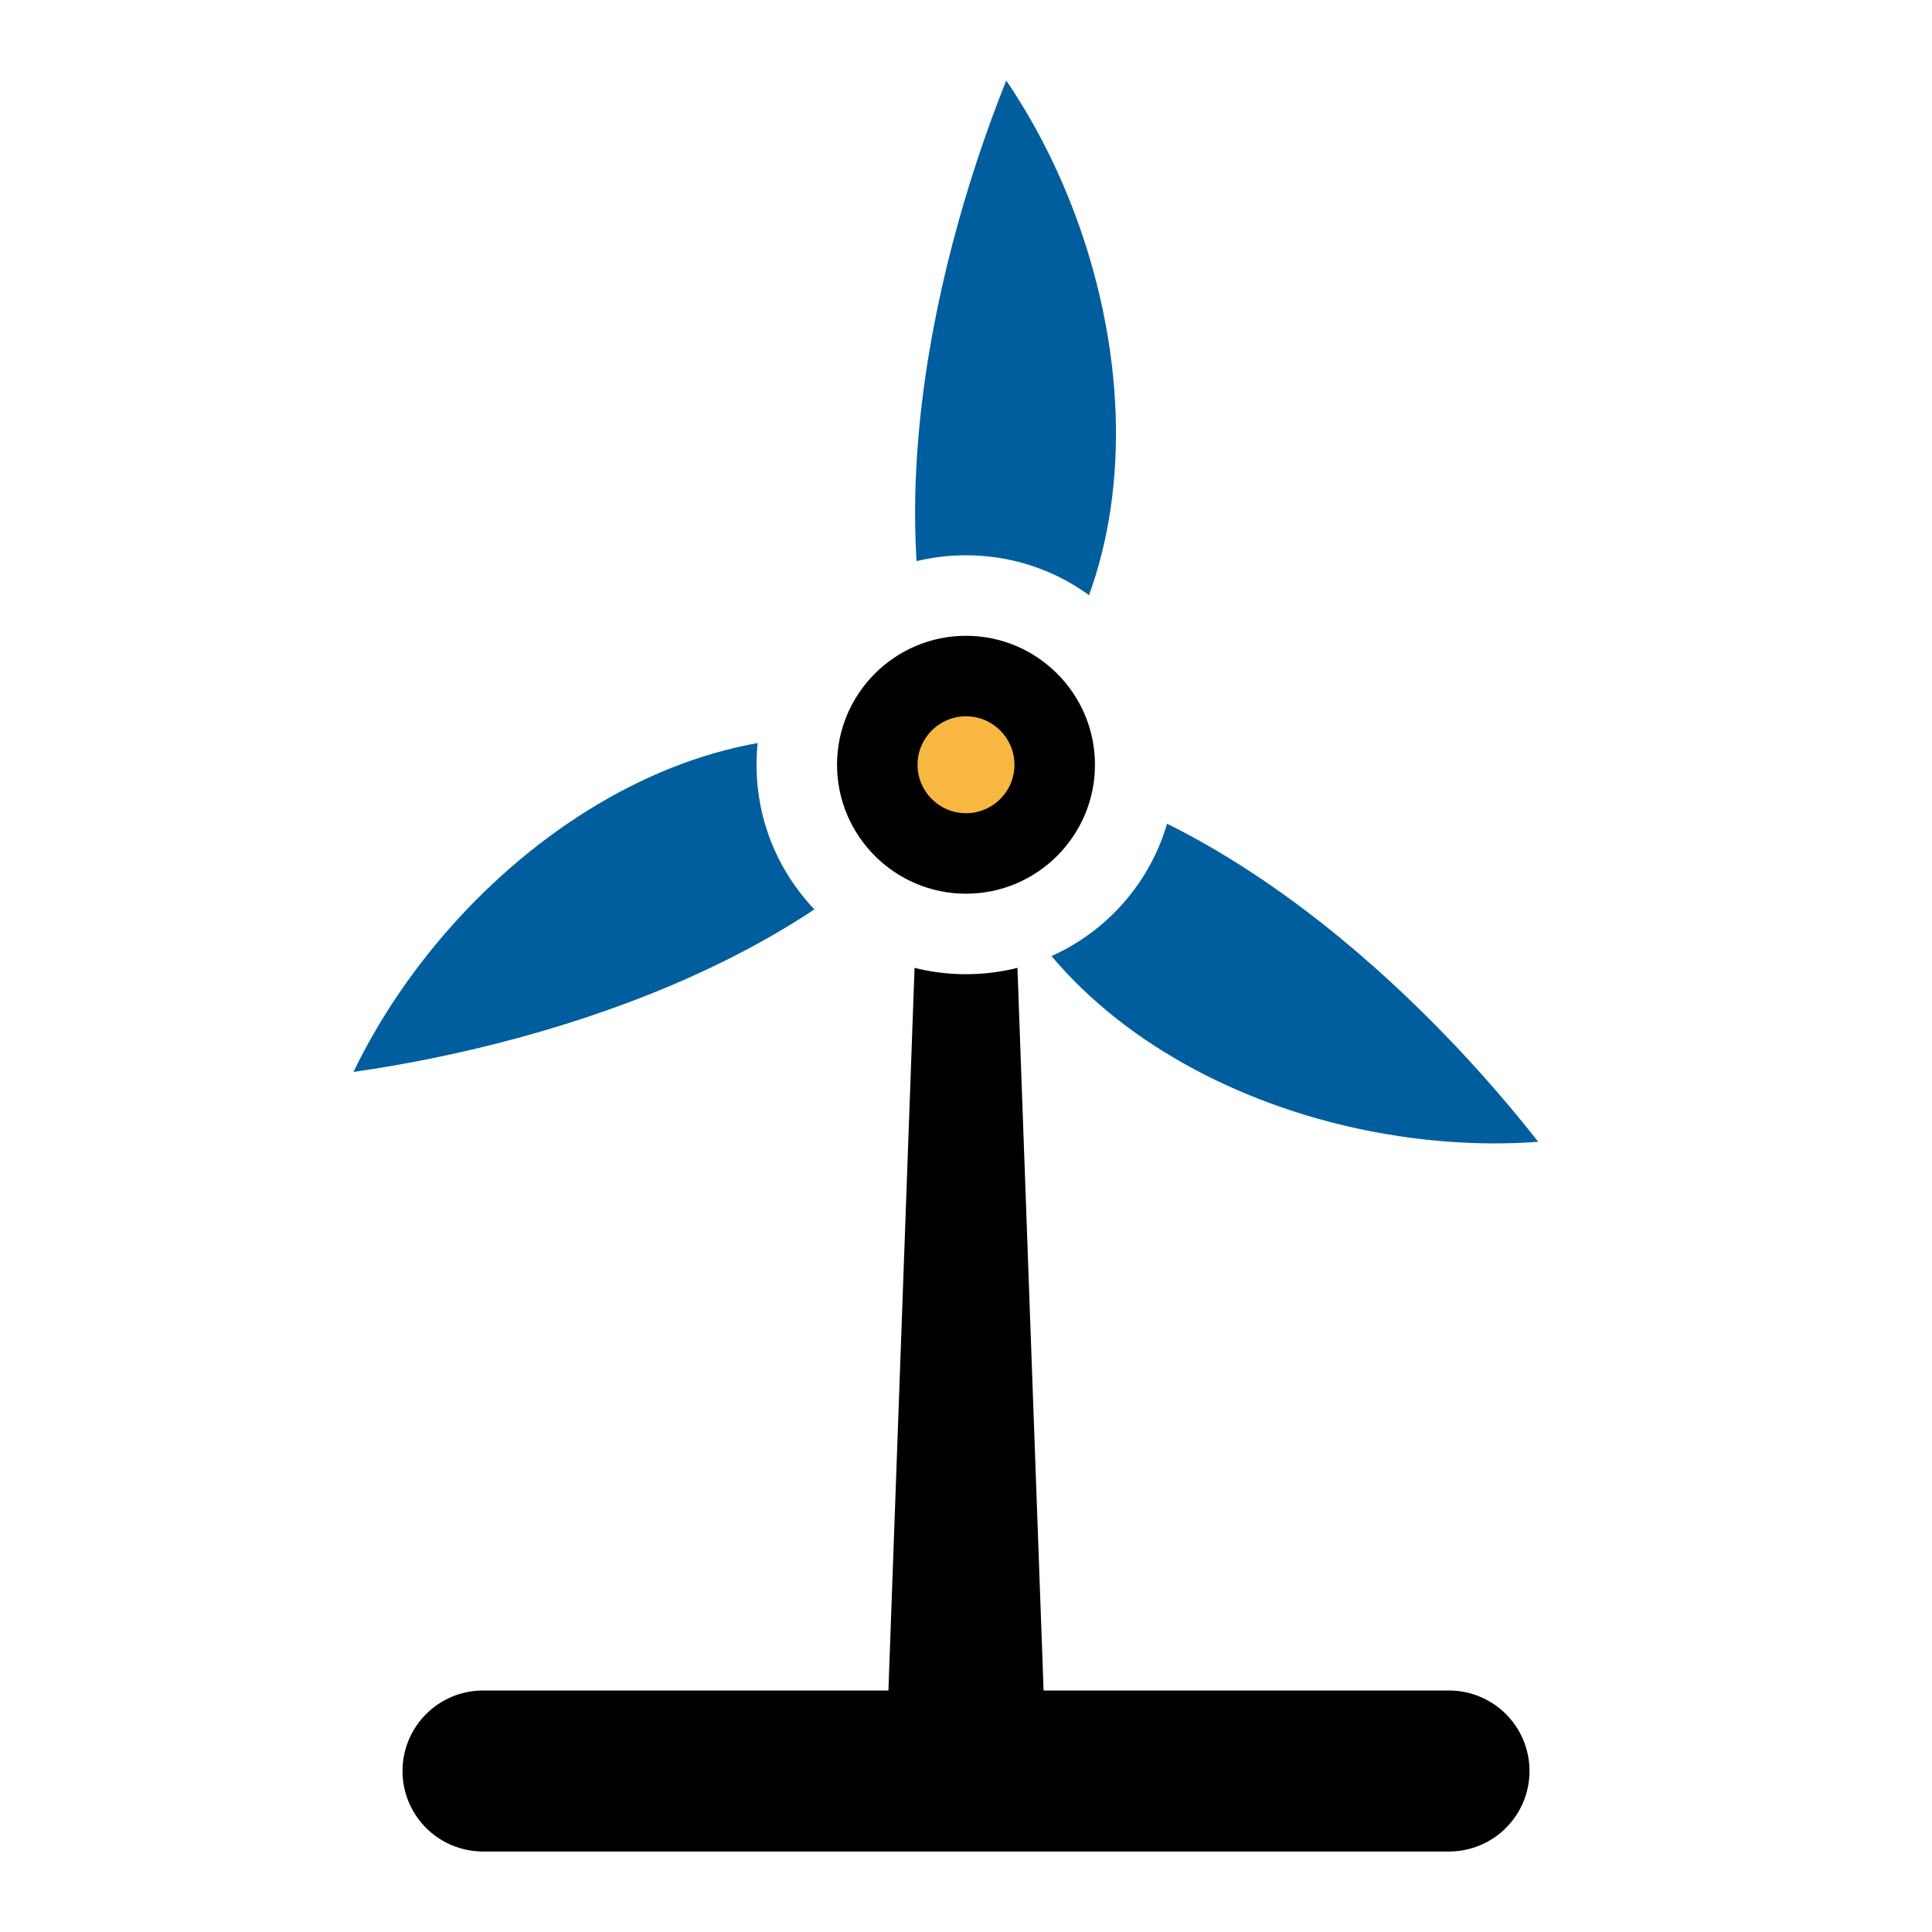
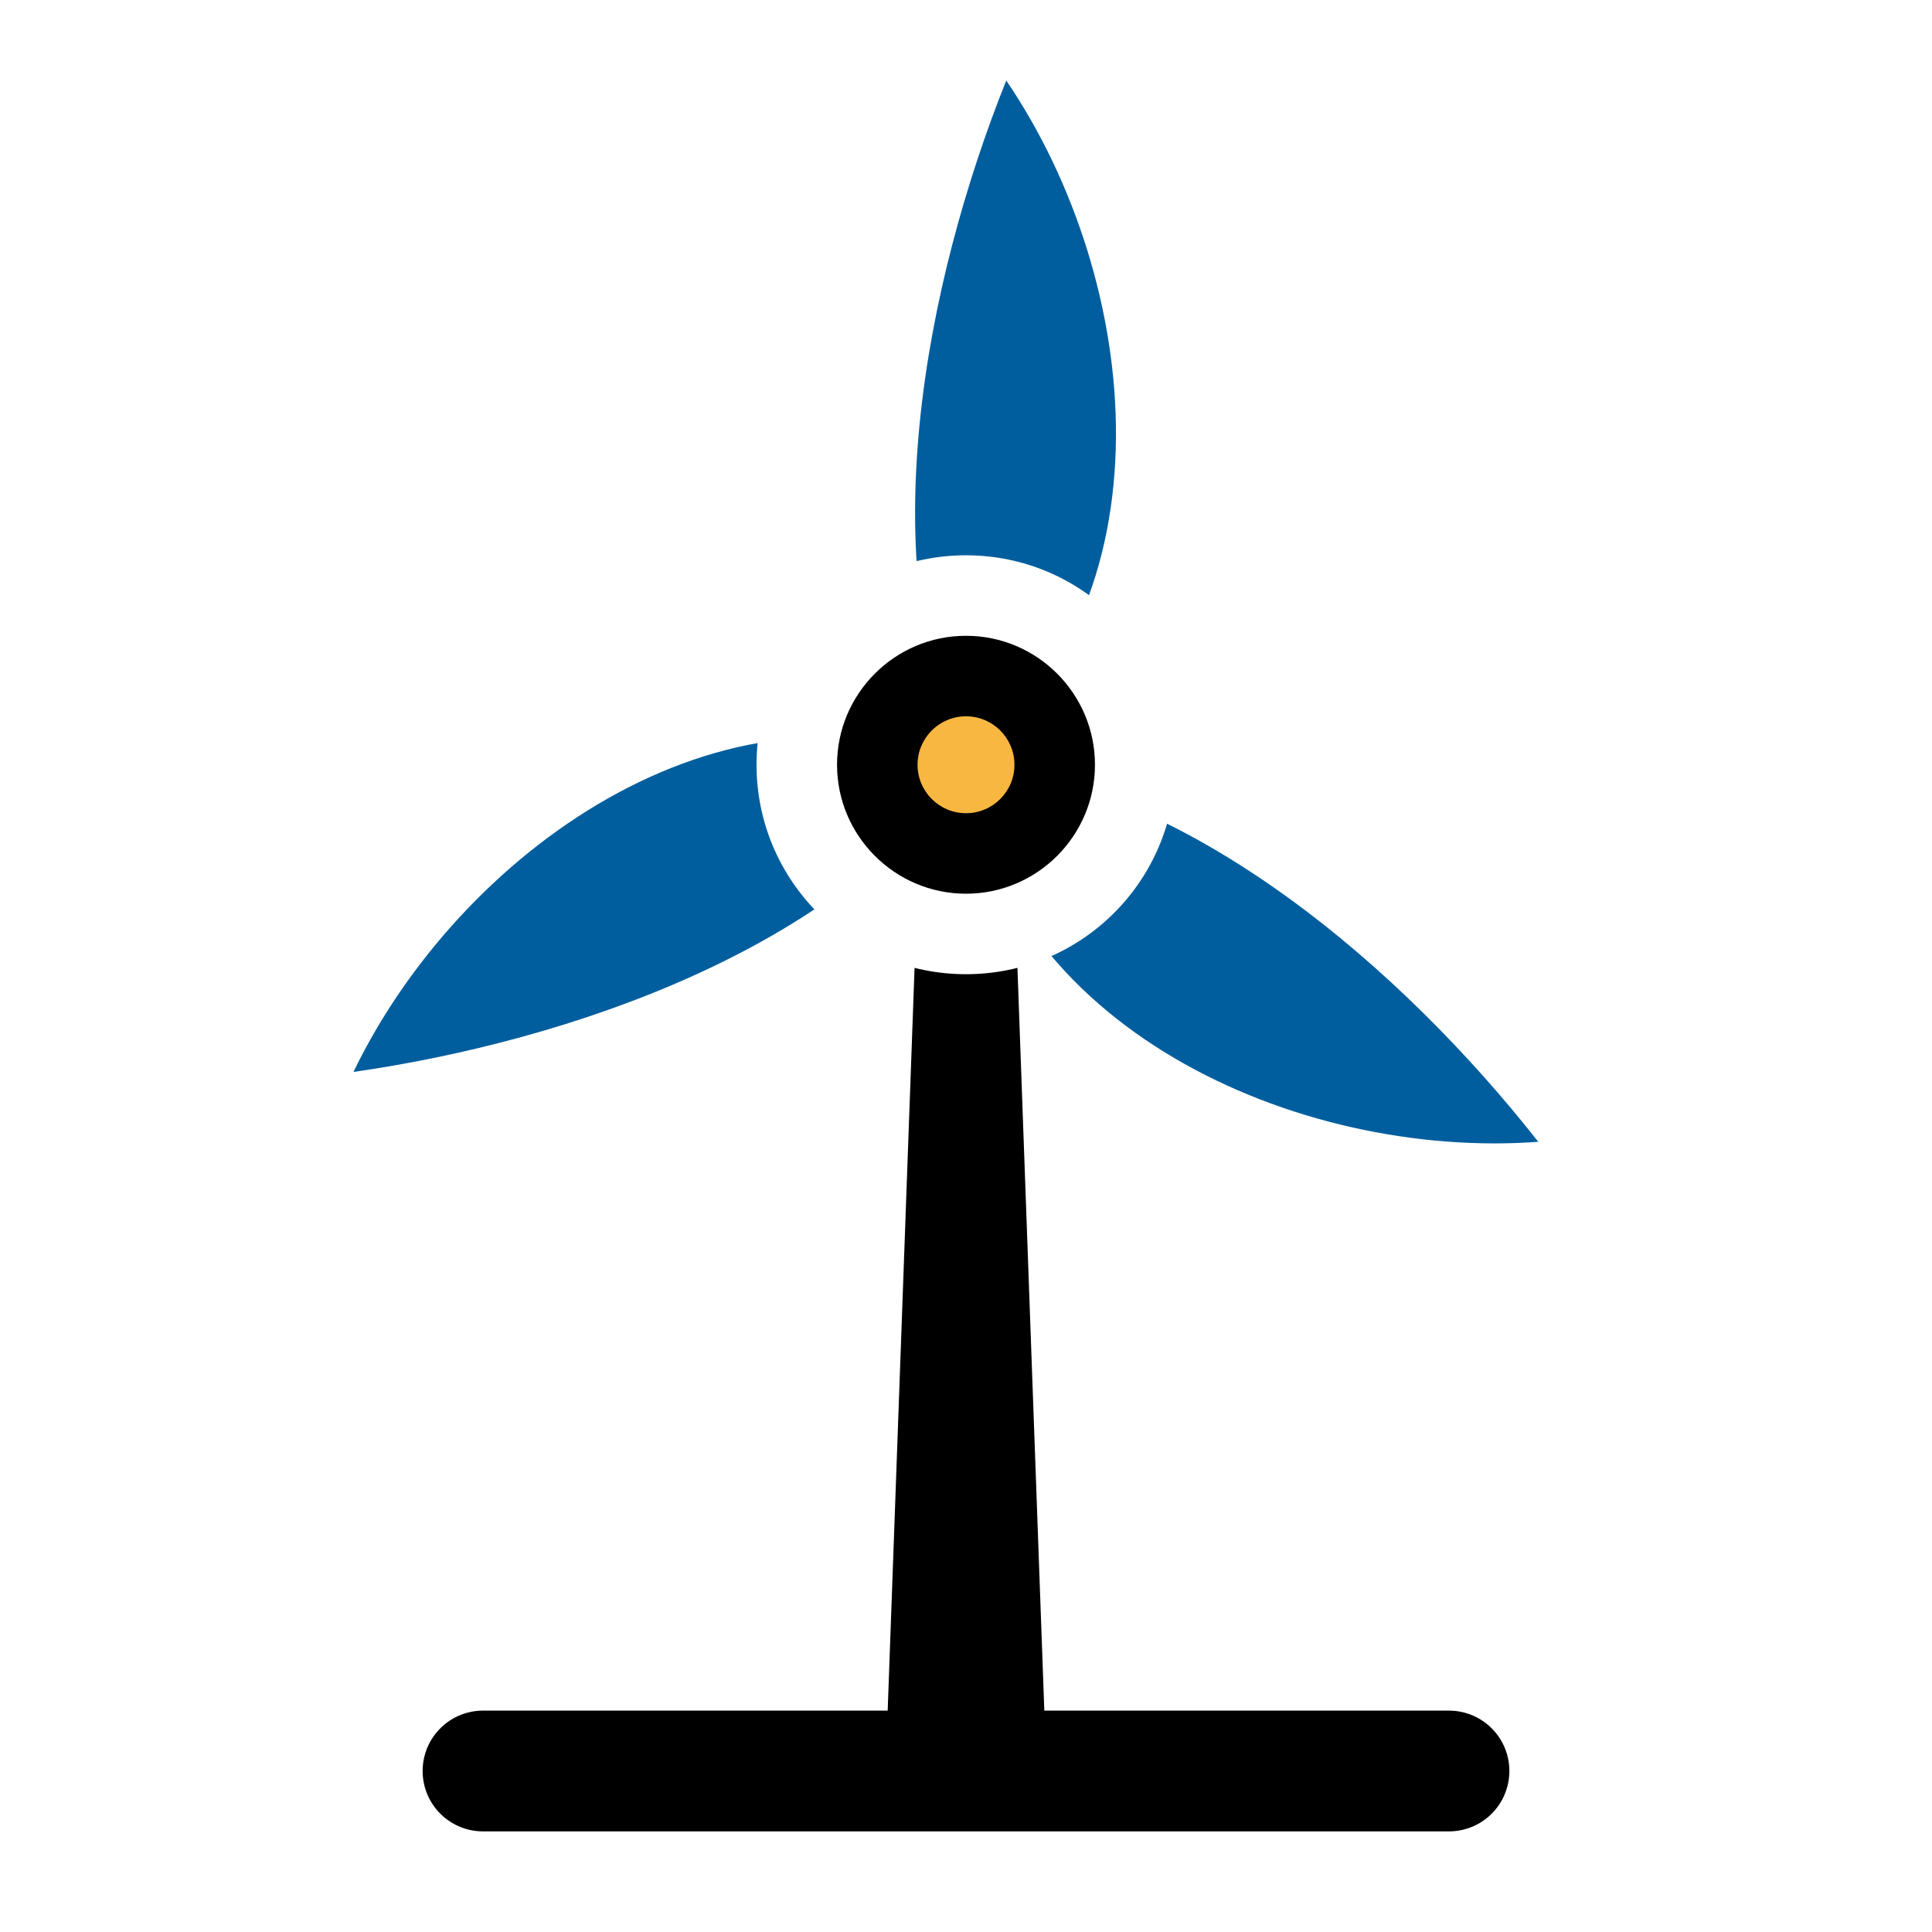
<svg xmlns="http://www.w3.org/2000/svg" width="24" height="24" viewBox="0 0 24 24">
  <defs>
    <clipPath id="eolienne-clip-0">
      <path clip-rule="nonzero" d="M 11 11 L 13 11 L 13 22 L 11 22 Z M 11 11 " />
    </clipPath>
    <clipPath id="eolienne-clip-1">
      <path clip-rule="nonzero" d="M -1 25 L -1 -1 L 25 -1 L 25 25 Z M 14.602 9.5 C 14.602 8.062 13.438 6.898 12 6.898 C 10.562 6.898 9.398 8.062 9.398 9.5 C 9.398 10.938 10.562 12.102 12 12.102 C 13.438 12.102 14.602 10.938 14.602 9.5 " />
    </clipPath>
    <clipPath id="eolienne-clip-2">
      <path clip-rule="nonzero" d="M 11 1 L 14 1 L 14 10 L 11 10 Z M 11 1 " />
    </clipPath>
    <clipPath id="eolienne-clip-3">
      <path clip-rule="nonzero" d="M -1 25 L -1 -1 L 25 -1 L 25 25 Z M 14.602 9.5 C 14.602 8.062 13.438 6.898 12 6.898 C 10.562 6.898 9.398 8.062 9.398 9.5 C 9.398 10.938 10.562 12.102 12 12.102 C 13.438 12.102 14.602 10.938 14.602 9.5 " />
    </clipPath>
    <clipPath id="eolienne-clip-4">
      <path clip-rule="nonzero" d="M 4 9 L 12 9 L 12 14 L 4 14 Z M 4 9 " />
    </clipPath>
    <clipPath id="eolienne-clip-5">
      <path clip-rule="nonzero" d="M -1 25 L -1 -1 L 25 -1 L 25 25 Z M 14.602 9.5 C 14.602 8.062 13.438 6.898 12 6.898 C 10.562 6.898 9.398 8.062 9.398 9.5 C 9.398 10.938 10.562 12.102 12 12.102 C 13.438 12.102 14.602 10.938 14.602 9.5 " />
    </clipPath>
    <clipPath id="eolienne-clip-6">
      <path clip-rule="nonzero" d="M 12 9 L 20 9 L 20 15 L 12 15 Z M 12 9 " />
    </clipPath>
    <clipPath id="eolienne-clip-7">
      <path clip-rule="nonzero" d="M -1 25 L -1 -1 L 25 -1 L 25 25 Z M 14.602 9.5 C 14.602 8.062 13.438 6.898 12 6.898 C 10.562 6.898 9.398 8.062 9.398 9.5 C 9.398 10.938 10.562 12.102 12 12.102 C 13.438 12.102 14.602 10.938 14.602 9.5 " />
    </clipPath>
  </defs>
-   <path fill="none" stroke-width="2" stroke-linecap="round" stroke-linejoin="round" stroke="currentColor" stroke-opacity="1" stroke-miterlimit="10" d="M -6 -10 L 6 -10 " transform="matrix(1, 0, 0, -1, 12, 12)" />
+   <path fill="none" stroke-width="1.5" stroke-linecap="round" stroke-linejoin="round" stroke="currentColor" stroke-opacity="1" stroke-miterlimit="10" d="M -6 -10 L 6 -10 " transform="matrix(1, 0, 0, -1, 12, 12)" />
  <g clip-path="url(#eolienne-clip-0)">
    <g clip-path="url(#eolienne-clip-1)">
      <path fill-rule="nonzero" fill="currentColor" fill-opacity="1" d="M 11 22 L 13 22 L 12.602 11 L 11.398 11 Z M 11 22 " />
    </g>
  </g>
  <g clip-path="url(#eolienne-clip-2)">
    <g clip-path="url(#eolienne-clip-3)">
      <path fill-rule="nonzero" fill="rgb(0%, 36.864%, 61.96%)" fill-opacity="1" d="M 12 9.5 C 14.602 7.5 14.199 3.5 12.5 1 C 11.5 3.5 10.801 7 12 9.5 Z M 12 9.5 " />
    </g>
  </g>
  <g clip-path="url(#eolienne-clip-4)">
    <g clip-path="url(#eolienne-clip-5)">
      <path fill-rule="nonzero" fill="rgb(0%, 36.864%, 61.96%)" fill-opacity="1" d="M 12 9.5 C 8.969 8.25 5.703 10.594 4.391 13.316 C 7.055 12.934 10.434 11.789 12 9.5 Z M 12 9.5 " />
    </g>
  </g>
  <g clip-path="url(#eolienne-clip-6)">
    <g clip-path="url(#eolienne-clip-7)">
      <path fill-rule="nonzero" fill="rgb(0%, 36.864%, 61.96%)" fill-opacity="1" d="M 12 9.5 C 12.434 12.75 16.098 14.406 19.109 14.184 C 17.445 12.066 14.766 9.711 12 9.5 Z M 12 9.5 " />
    </g>
  </g>
  <path fill-rule="nonzero" fill="currentColor" fill-opacity="1" d="M 13.602 9.5 C 13.602 8.617 12.883 7.898 12 7.898 C 11.117 7.898 10.398 8.617 10.398 9.5 C 10.398 10.383 11.117 11.102 12 11.102 C 12.883 11.102 13.602 10.383 13.602 9.5 Z M 13.602 9.5 " />
  <path fill-rule="nonzero" fill="rgb(97.255%, 71.764%, 25.098%)" fill-opacity="1" d="M 12.602 9.5 C 12.602 9.168 12.332 8.898 12 8.898 C 11.668 8.898 11.398 9.168 11.398 9.5 C 11.398 9.832 11.668 10.102 12 10.102 C 12.332 10.102 12.602 9.832 12.602 9.5 Z M 12.602 9.5 " />
</svg>
